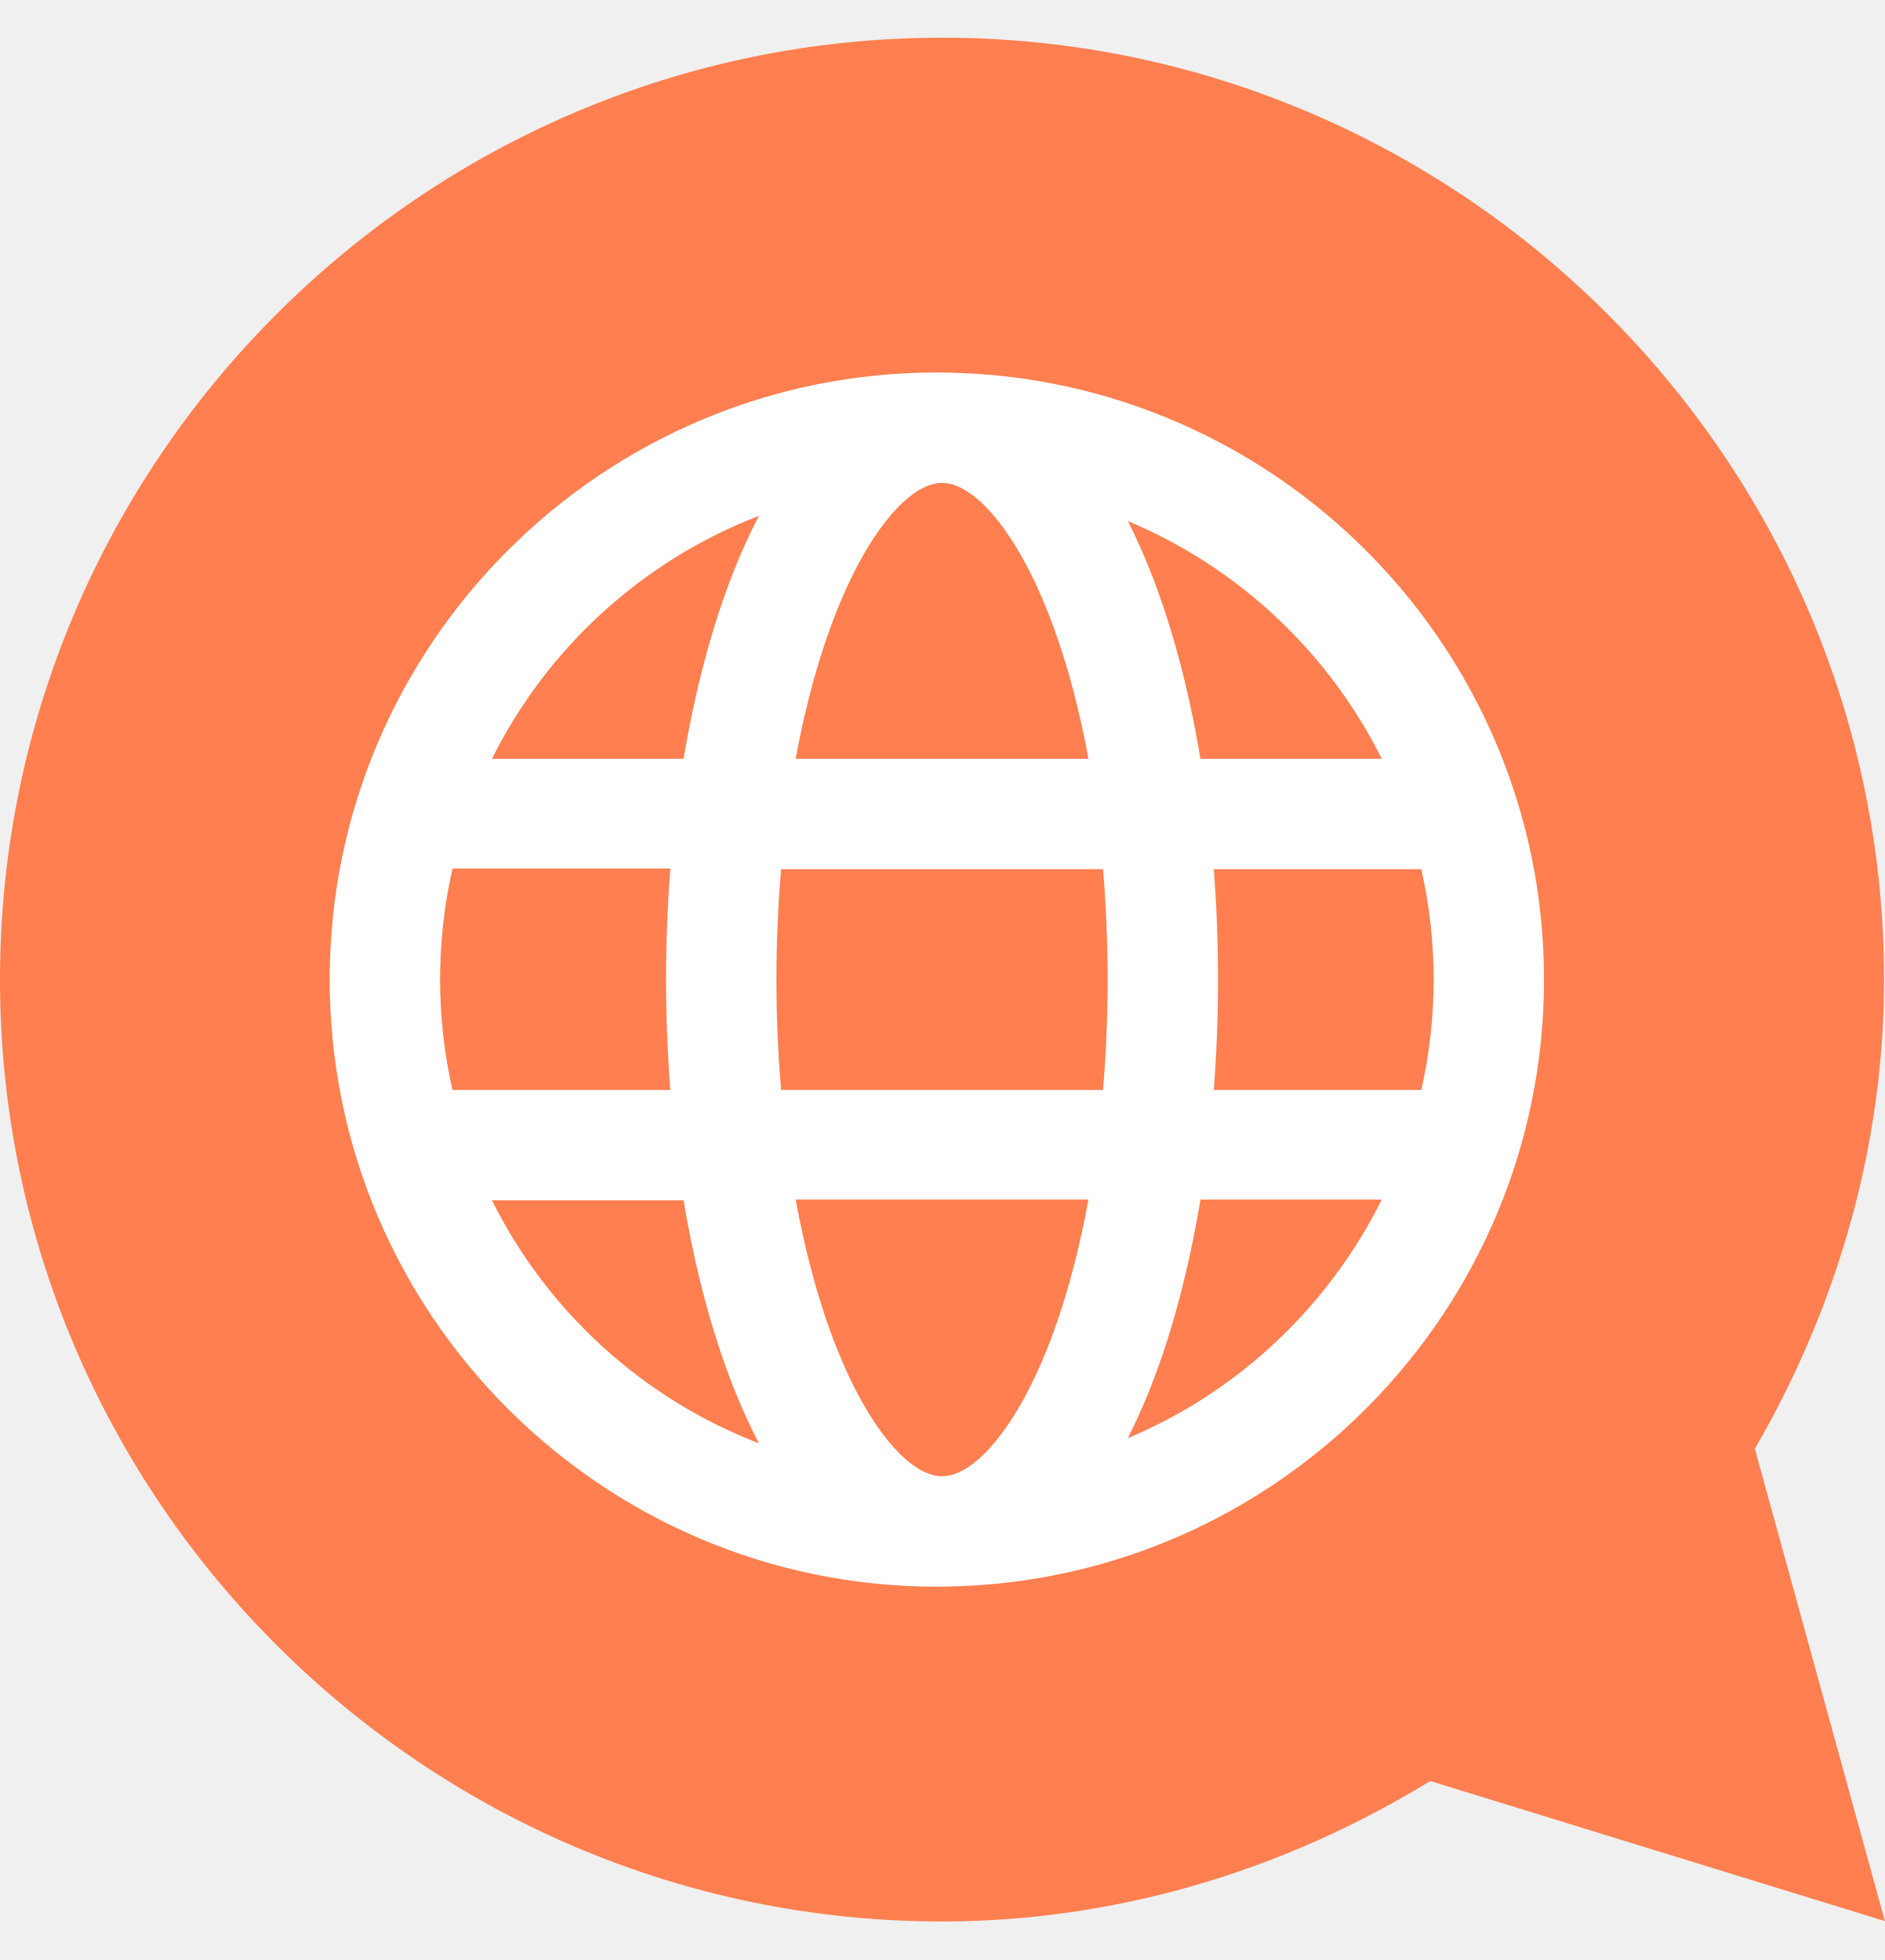
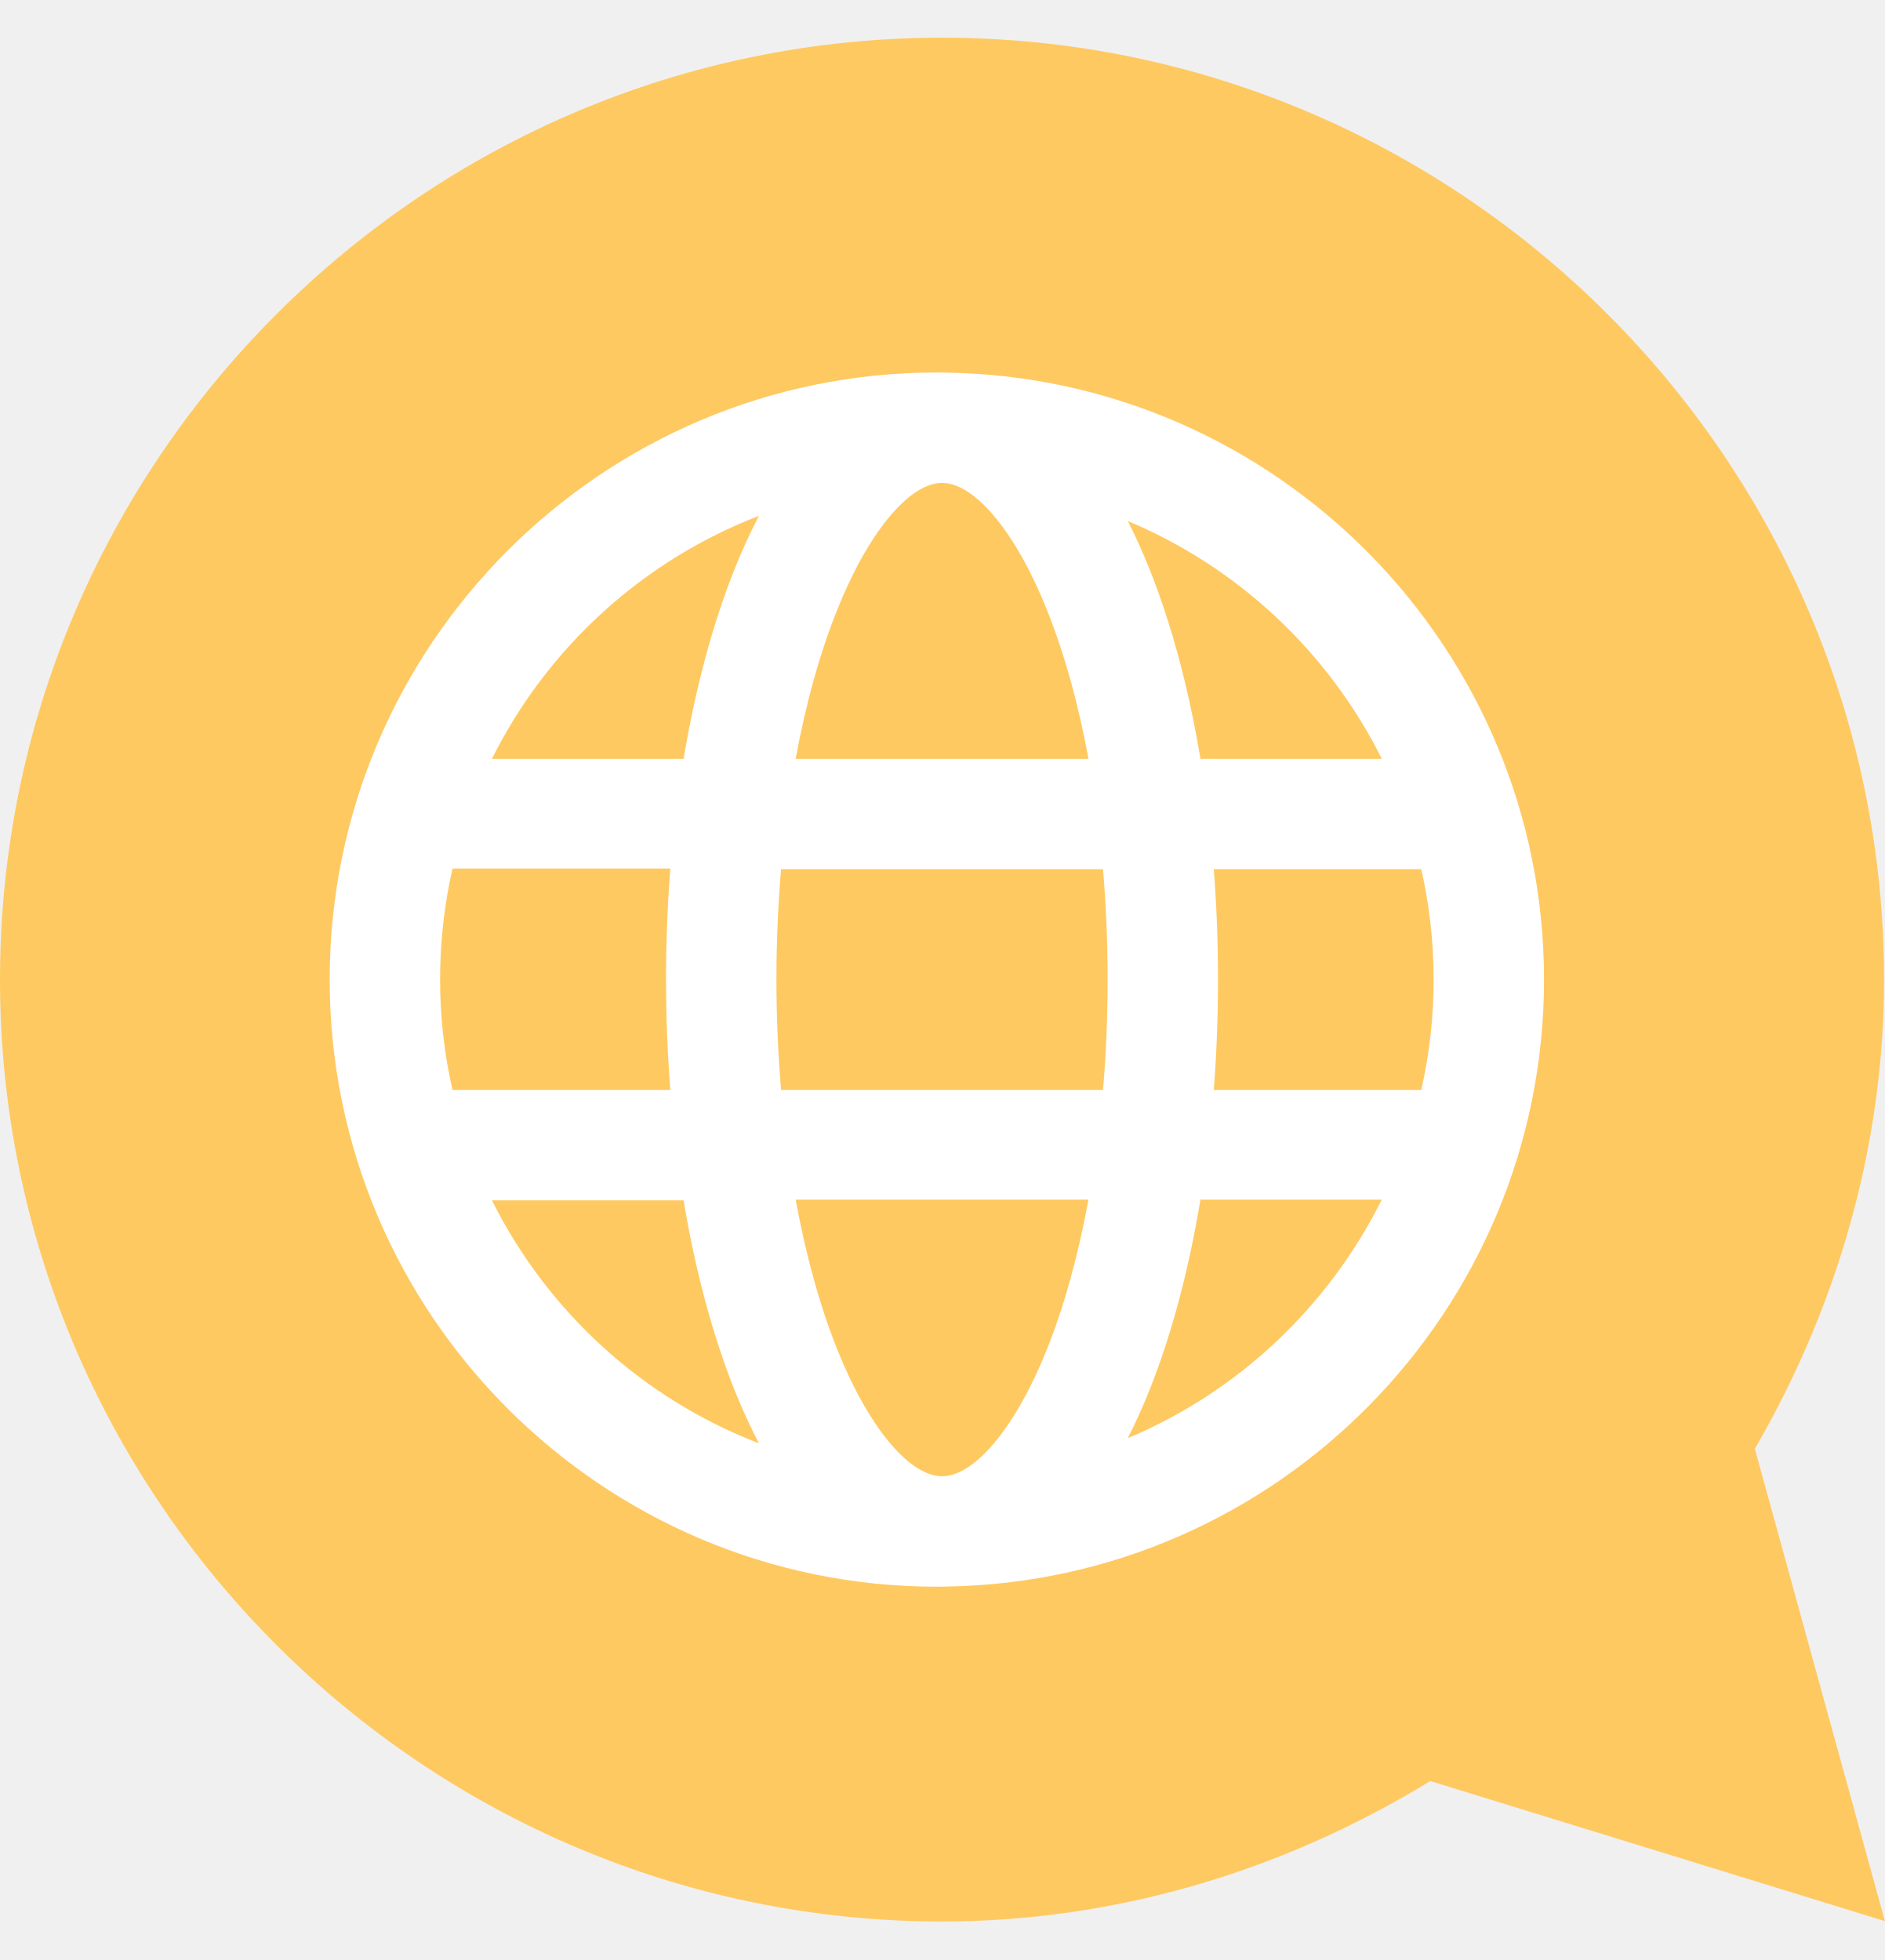
<svg xmlns="http://www.w3.org/2000/svg" width="25" height="26" viewBox="0 0 25 26" fill="none">
  <g clip-path="url(#clip0_642_2085)">
-     <path d="M23.275 19.218C24.398 17.286 24.989 15.141 24.989 12.995C24.989 6.114 19.374 0.5 12.495 0.5C5.614 0.5 0 6.115 0 12.995C0 19.875 5.615 25.489 12.495 25.489C14.747 25.489 16.978 24.846 18.97 23.626L25 25.484L23.275 19.218ZM18.97 15.5C17.066 16.736 16.902 19.218 14.5 19.218C8.418 19.218 22.88 20.957 22.88 14.875C22.88 8.793 7.793 17.5 13.875 17.5C19.957 17.5 16.125 8.793 16.125 14.875C16.125 17.186 18.398 13.067 17.289 14.875H18.752L18.97 15.5Z" fill="#FF7F50" />
+     <path d="M23.275 19.218C24.398 17.286 24.989 15.141 24.989 12.995C24.989 6.114 19.374 0.5 12.495 0.5C5.614 0.5 0 6.115 0 12.995C0 19.875 5.615 25.489 12.495 25.489C14.747 25.489 16.978 24.846 18.97 23.626L25 25.484L23.275 19.218ZM18.97 15.5C17.066 16.736 16.902 19.218 14.5 19.218C8.418 19.218 22.88 20.957 22.88 14.875C22.88 8.793 7.793 17.5 13.875 17.5C19.957 17.5 16.125 8.793 16.125 14.875C16.125 17.186 18.398 13.067 17.289 14.875H18.752L18.97 15.5Z" fill="#FFC961" />
    <path d="M12.559 4.943C12.538 4.942 12.516 4.941 12.495 4.941C12.487 4.941 12.48 4.942 12.472 4.942C12.457 4.942 12.442 4.941 12.426 4.941C7.986 4.941 4.373 8.554 4.373 12.994C4.373 17.435 7.986 21.048 12.426 21.048C12.442 21.048 12.457 21.047 12.472 21.047C12.48 21.047 12.487 21.048 12.495 21.048C12.516 21.048 12.538 21.047 12.559 21.046C16.939 20.975 20.479 17.391 20.479 12.994C20.479 8.598 16.939 5.014 12.559 4.943ZM18.327 10.066H15.922C15.768 9.138 15.54 8.283 15.245 7.546C15.155 7.321 15.059 7.11 14.959 6.912C16.424 7.525 17.623 8.652 18.327 10.066ZM19.015 12.994C19.015 13.498 18.958 13.988 18.851 14.459H16.099C16.136 13.98 16.155 13.491 16.155 12.994C16.155 12.498 16.136 12.008 16.099 11.53H18.851C18.958 12.002 19.015 12.492 19.015 12.994ZM12.521 19.582C12.507 19.582 12.494 19.583 12.48 19.583C12.047 19.568 11.508 18.911 11.104 17.899C10.872 17.32 10.687 16.641 10.553 15.913H14.437C14.303 16.641 14.118 17.32 13.886 17.899C13.485 18.903 12.952 19.557 12.521 19.582ZM10.36 14.459C10.32 13.983 10.298 13.494 10.298 12.994C10.298 12.495 10.32 12.006 10.36 11.53H14.63C14.67 12.006 14.691 12.495 14.691 12.994C14.691 13.494 14.67 13.983 14.63 14.459H10.36ZM5.837 12.994C5.837 12.492 5.894 11.992 6.002 11.521H8.891C8.854 11.999 8.834 12.498 8.834 12.994C8.834 13.491 8.854 13.98 8.891 14.459H6.002C5.894 13.988 5.837 13.498 5.837 12.994ZM12.48 6.406C12.494 6.406 12.507 6.407 12.521 6.407C12.952 6.432 13.485 7.086 13.886 8.09C14.118 8.669 14.303 9.338 14.437 10.066H10.553C10.687 9.338 10.872 8.669 11.104 8.09C11.508 7.078 12.047 6.421 12.48 6.406ZM10.066 6.843C9.953 7.06 9.845 7.294 9.744 7.546C9.45 8.283 9.222 9.138 9.067 10.066H6.525C7.257 8.596 8.522 7.437 10.066 6.843ZM6.525 15.923H9.067C9.221 16.851 9.45 17.706 9.744 18.443C9.845 18.695 9.953 18.929 10.066 19.146C8.522 18.552 7.257 17.393 6.525 15.923ZM14.959 19.077C15.059 18.879 15.155 18.668 15.245 18.443C15.54 17.706 15.768 16.841 15.922 15.913H18.327C17.623 17.328 16.424 18.465 14.959 19.077Z" fill="white" />
  </g>
  <defs>
    <clipPath id="clip0_642_2085">
      <rect width="25" height="25" fill="white" transform="translate(0 0.5)" />
    </clipPath>
  </defs>
</svg>
